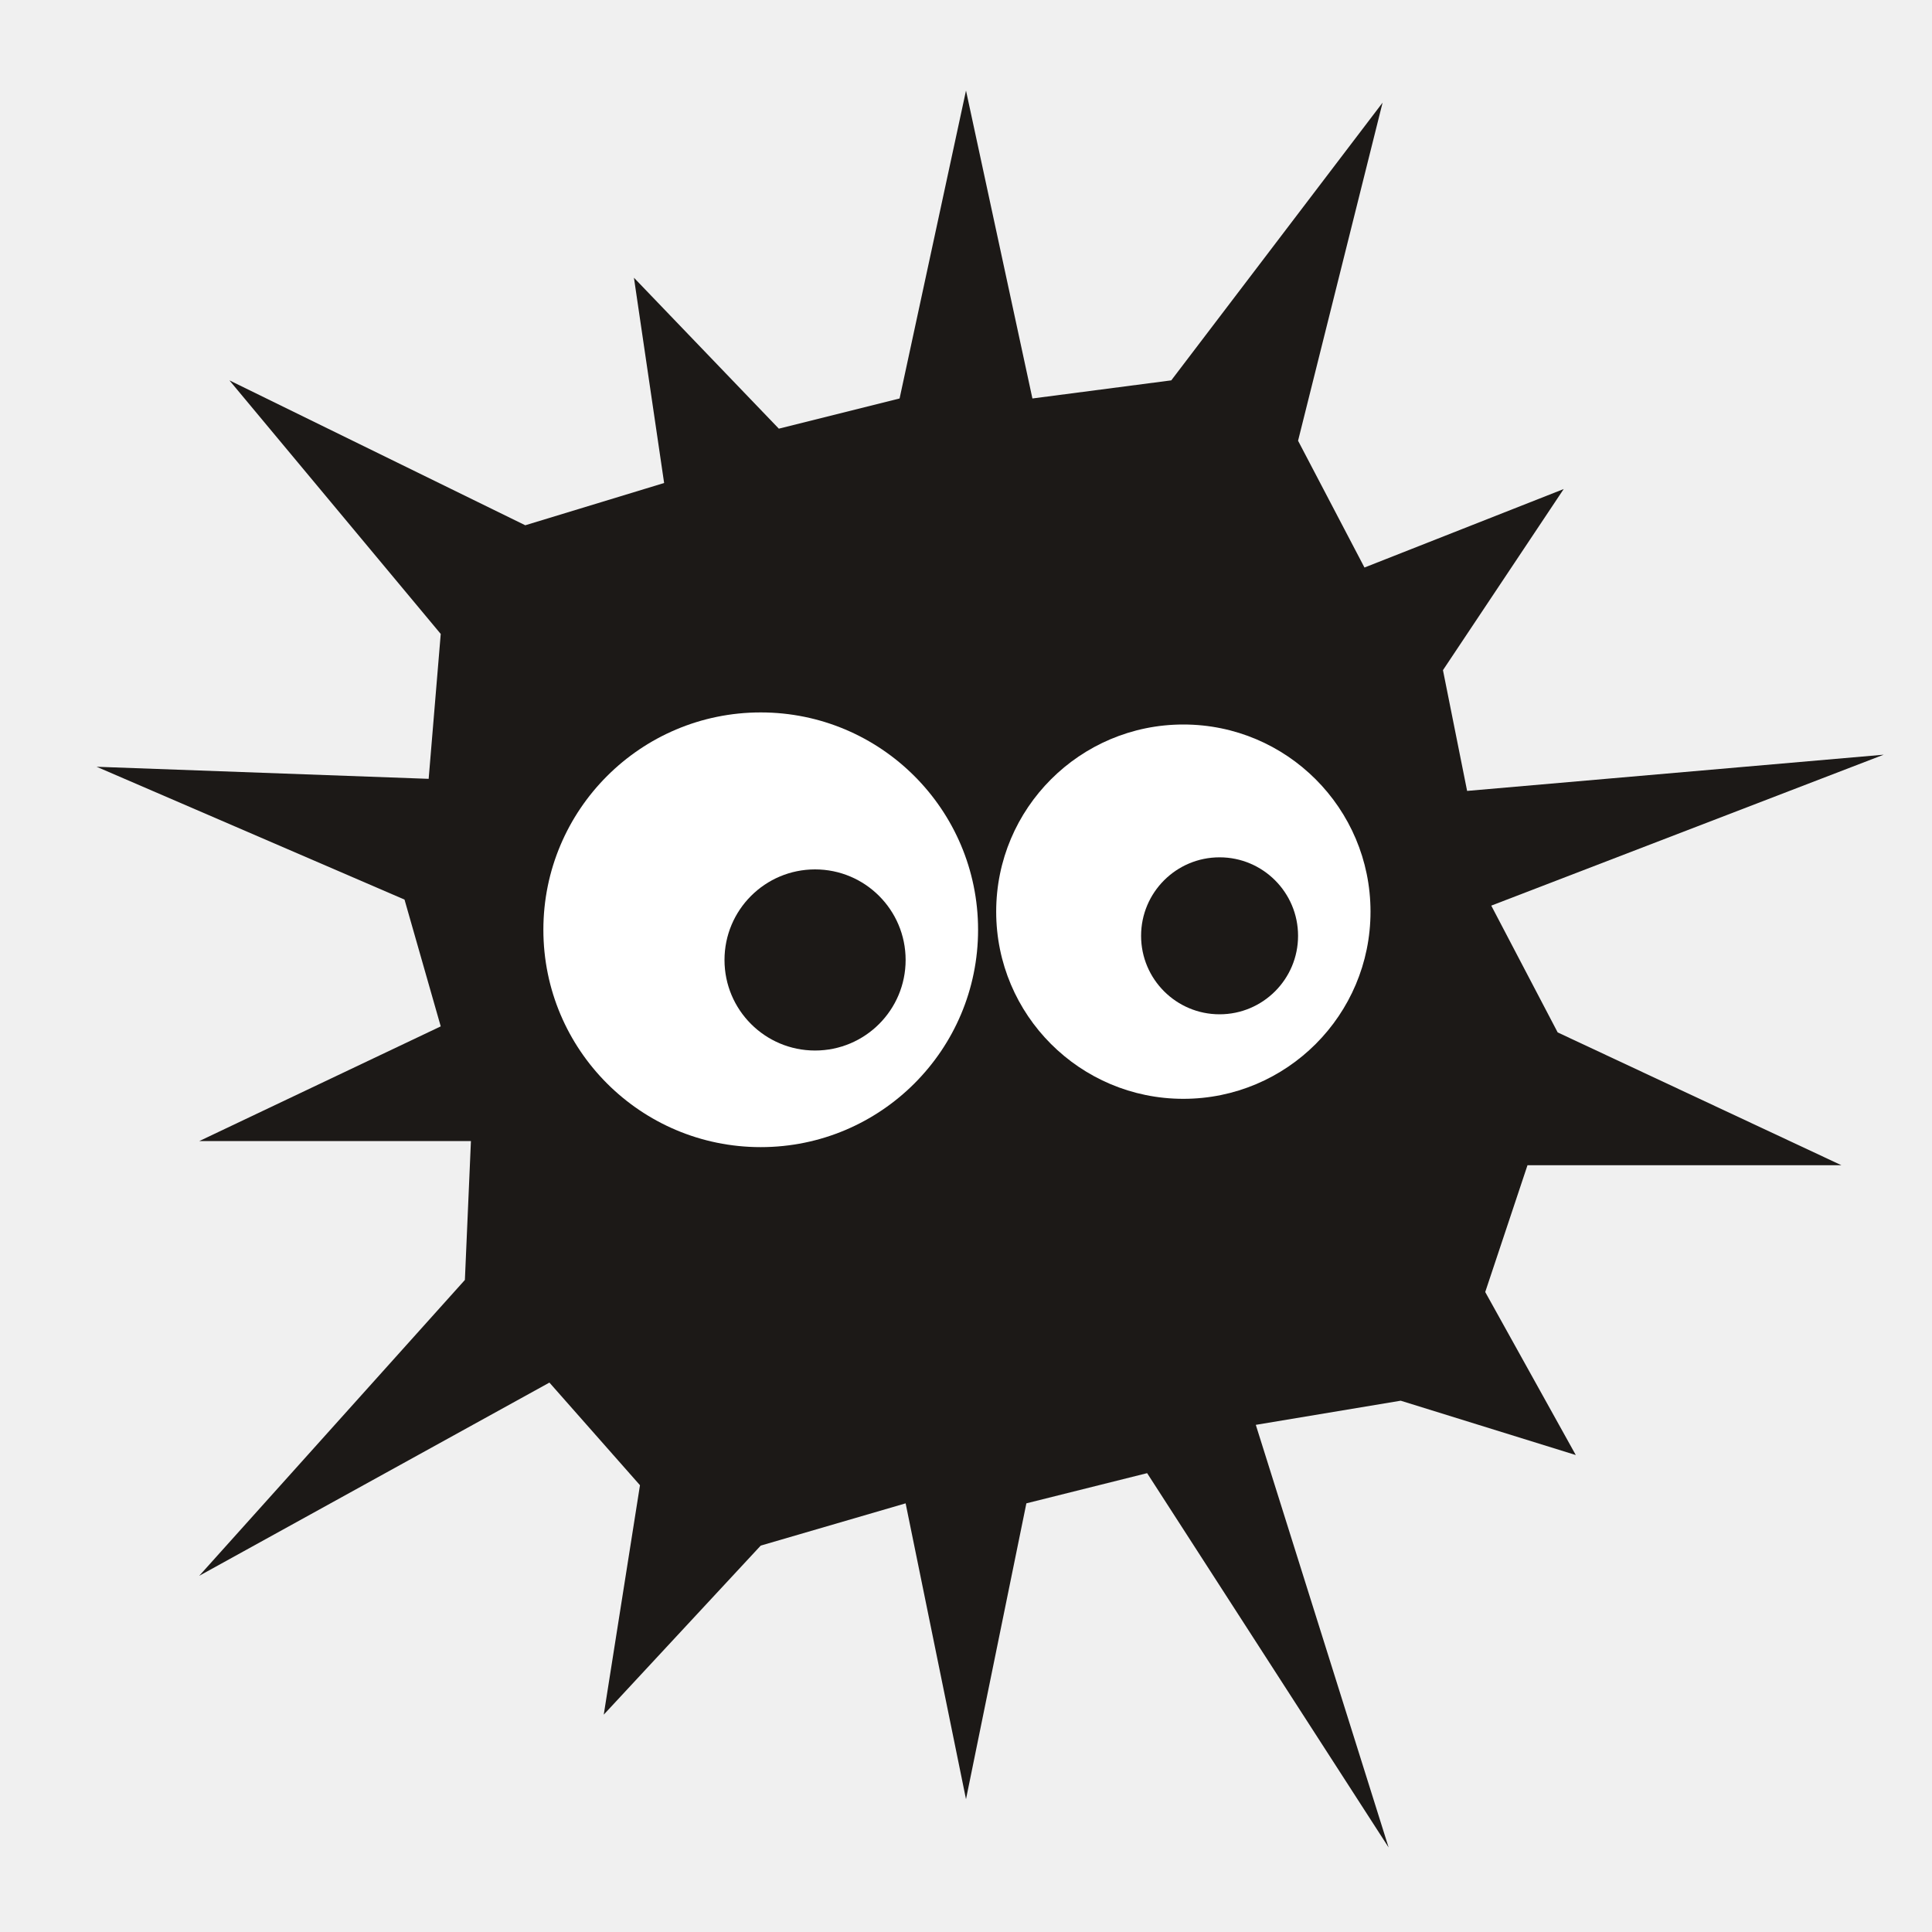
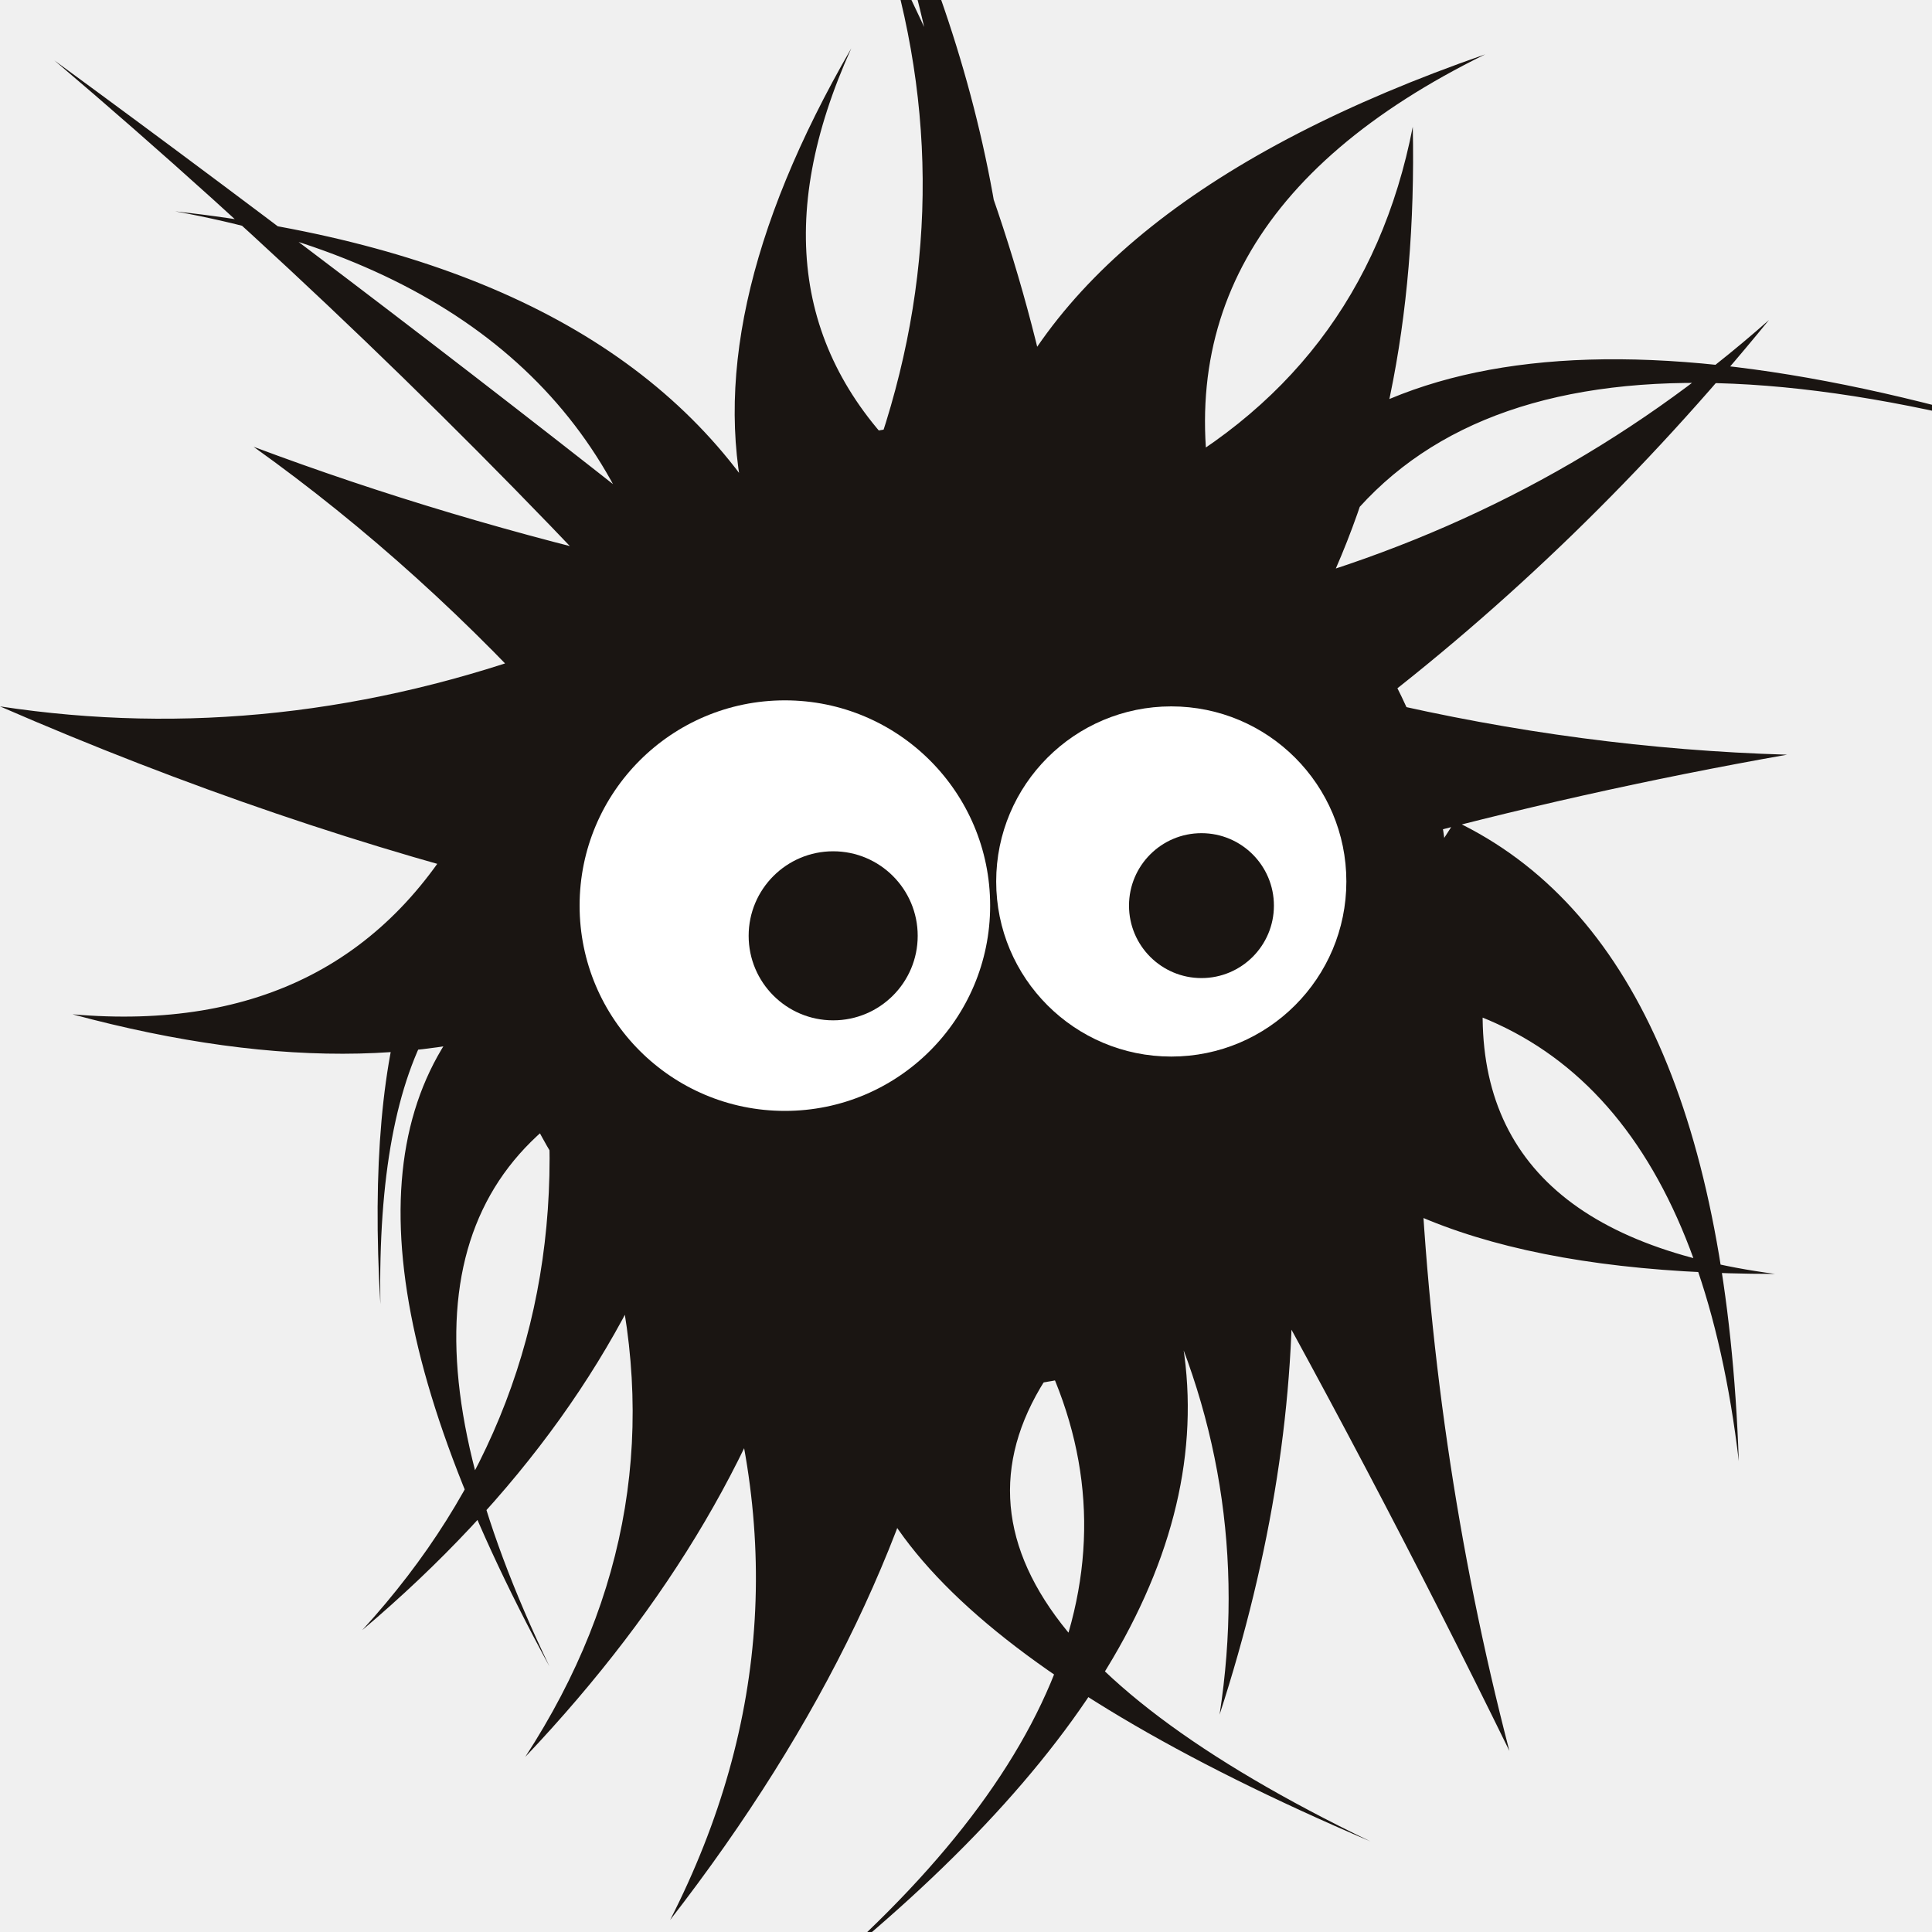
<svg xmlns="http://www.w3.org/2000/svg" viewBox="0 0 32 32">
-   <path fill="#1c1917" d="M14.9,6.6 L16.0,1.5 L17.1,6.6 L19.4,6.3 L22.9,1.7 L21.5,7.3 L22.6,9.4 L25.9,8.1 L23.9,11.1 L24.3,13.1 L31.2,12.5 L24.7,15.0 L25.8,17.1 L30.5,19.3 L25.3,19.3 L24.6,21.4 L26.1,24.1 L23.2,23.2 L20.8,23.6 L23.0,30.6 L19.0,24.4 L17.0,24.9 L16.0,29.8 L15.0,24.9 L12.6,25.6 L10.0,28.4 L10.6,24.6 L9.1,22.9 L3.3,26.1 L7.7,21.2 L7.8,18.9 L3.3,18.9 L7.3,17.0 L6.7,14.9 L1.6,12.7 L7.1,12.9 L7.3,10.5 L3.8,6.3 L8.7,8.7 L11.0,8.0 L10.5,4.6 L12.9,7.1 Z" />
-   <circle fill="#ffffff" cx="12.6" cy="15.4" r="3.6" />
-   <circle fill="#ffffff" cx="19.6" cy="15.1" r="3.1" />
-   <circle fill="#1c1917" cx="13.5" cy="15.9" r="1.5" />
-   <circle fill="#1c1917" cx="20.2" cy="15.5" r="1.3" />
+   <g fill="#1a1512">
+     <circle cx="16" cy="15" r="8" />
+     <path d="M17.6,7.8 Q16.9,3.5 14.7,-0.8 Q16.0,3.5 14.4,7.8 Z M20.2,8.8 Q18.9,3.7 24.6,0.9 Q17.7,3.3 16.3,7.5 Z M21.7,10.3 Q23.5,6.9 23.4,2.1 Q22.6,6.2 18.8,8.1 Z M22.5,11.9 Q26.2,9.1 29.3,5.3 Q25.8,8.4 21.2,9.7 Z M22.9,14.0 Q26.2,13.1 29.6,12.5 Q26.2,12.4 22.8,11.6 Z M22.3,16.4 Q27.9,16.6 28.8,24.2 Q28.5,15.7 24.1,13.6 Z M21.1,18.3 Q23.1,21.1 29.4,21.1 Q24.1,20.4 24.6,16.1 Z M20.1,19.7 Q22.7,24.3 25.0,29.0 Q23.7,24.0 23.5,18.7 Z M19.0,21.0 Q20.8,24.5 20.2,28.4 Q21.5,24.4 21.4,20.7 Z M17.0,21.9 Q20.0,27.1 13.6,32.7 Q20.7,27.0 19.5,21.8 Z M14.2,22.2 Q13.1,26.4 22.7,30.5 Q14.2,26.4 17.8,22.2 Z M11.7,21.7 Q13.6,26.9 11.1,31.8 Q14.9,26.9 15.8,22.0 Z M10.1,20.6 Q11.3,25.1 8.7,29.1 Q12.3,25.3 13.4,21.1 Z M9.1,18.9 Q9.2,23.5 6.0,27.0 Q9.9,23.7 11.3,19.6 Z M8.0,16.5 Q4.8,19.7 9.1,27.6 Q5.5,20.1 10.3,17.9 Z M7.8,13.4 Q5.8,17.2 1.2,16.8 Q6.4,18.2 9.8,16.6 Z M9.2,10.7 Q4.6,12.4 0.0,11.7 Q4.6,13.7 9.1,14.8 Z M10.9,9.4 Q7.4,8.6 4.2,7.4 Q7.0,9.4 9.4,12.1 Z M12.7,8.5 Q10.1,4.3 2.9,3.5 Q9.5,4.7 10.9,9.9 Z M15.1,7.7 Q12.2,5.0 14.1,0.8 Q11.5,5.3 12.4,8.6 Z M16.7,8.1 Q17.2,1.6 13.2,-5.0 Q16.8,1.6 15.3,8.1 Z M21.2,10.7 Q23.5,4.0 35.0,7.6 Q23.2,3.6 20.0,9.3 Z M9.0,13.8 Q5.9,14.8 6.3,21.6 Q6.2,15.3 10.0,15.4 Z M11.9,9.4 Q6.5,5.1 0.9,1.0 Q6.2,5.5 10.9,10.6 Z" />
+   </g>
+   <circle fill="#ffffff" cx="13" cy="15" r="3.4" />
+   <circle fill="#ffffff" cx="19.4" cy="14.6" r="2.9" />
+   <circle fill="#1a1512" cx="13.8" cy="15.5" r="1.4" />
+   <circle fill="#1a1512" cx="19.9" cy="15" r="1.2" />
</svg>
